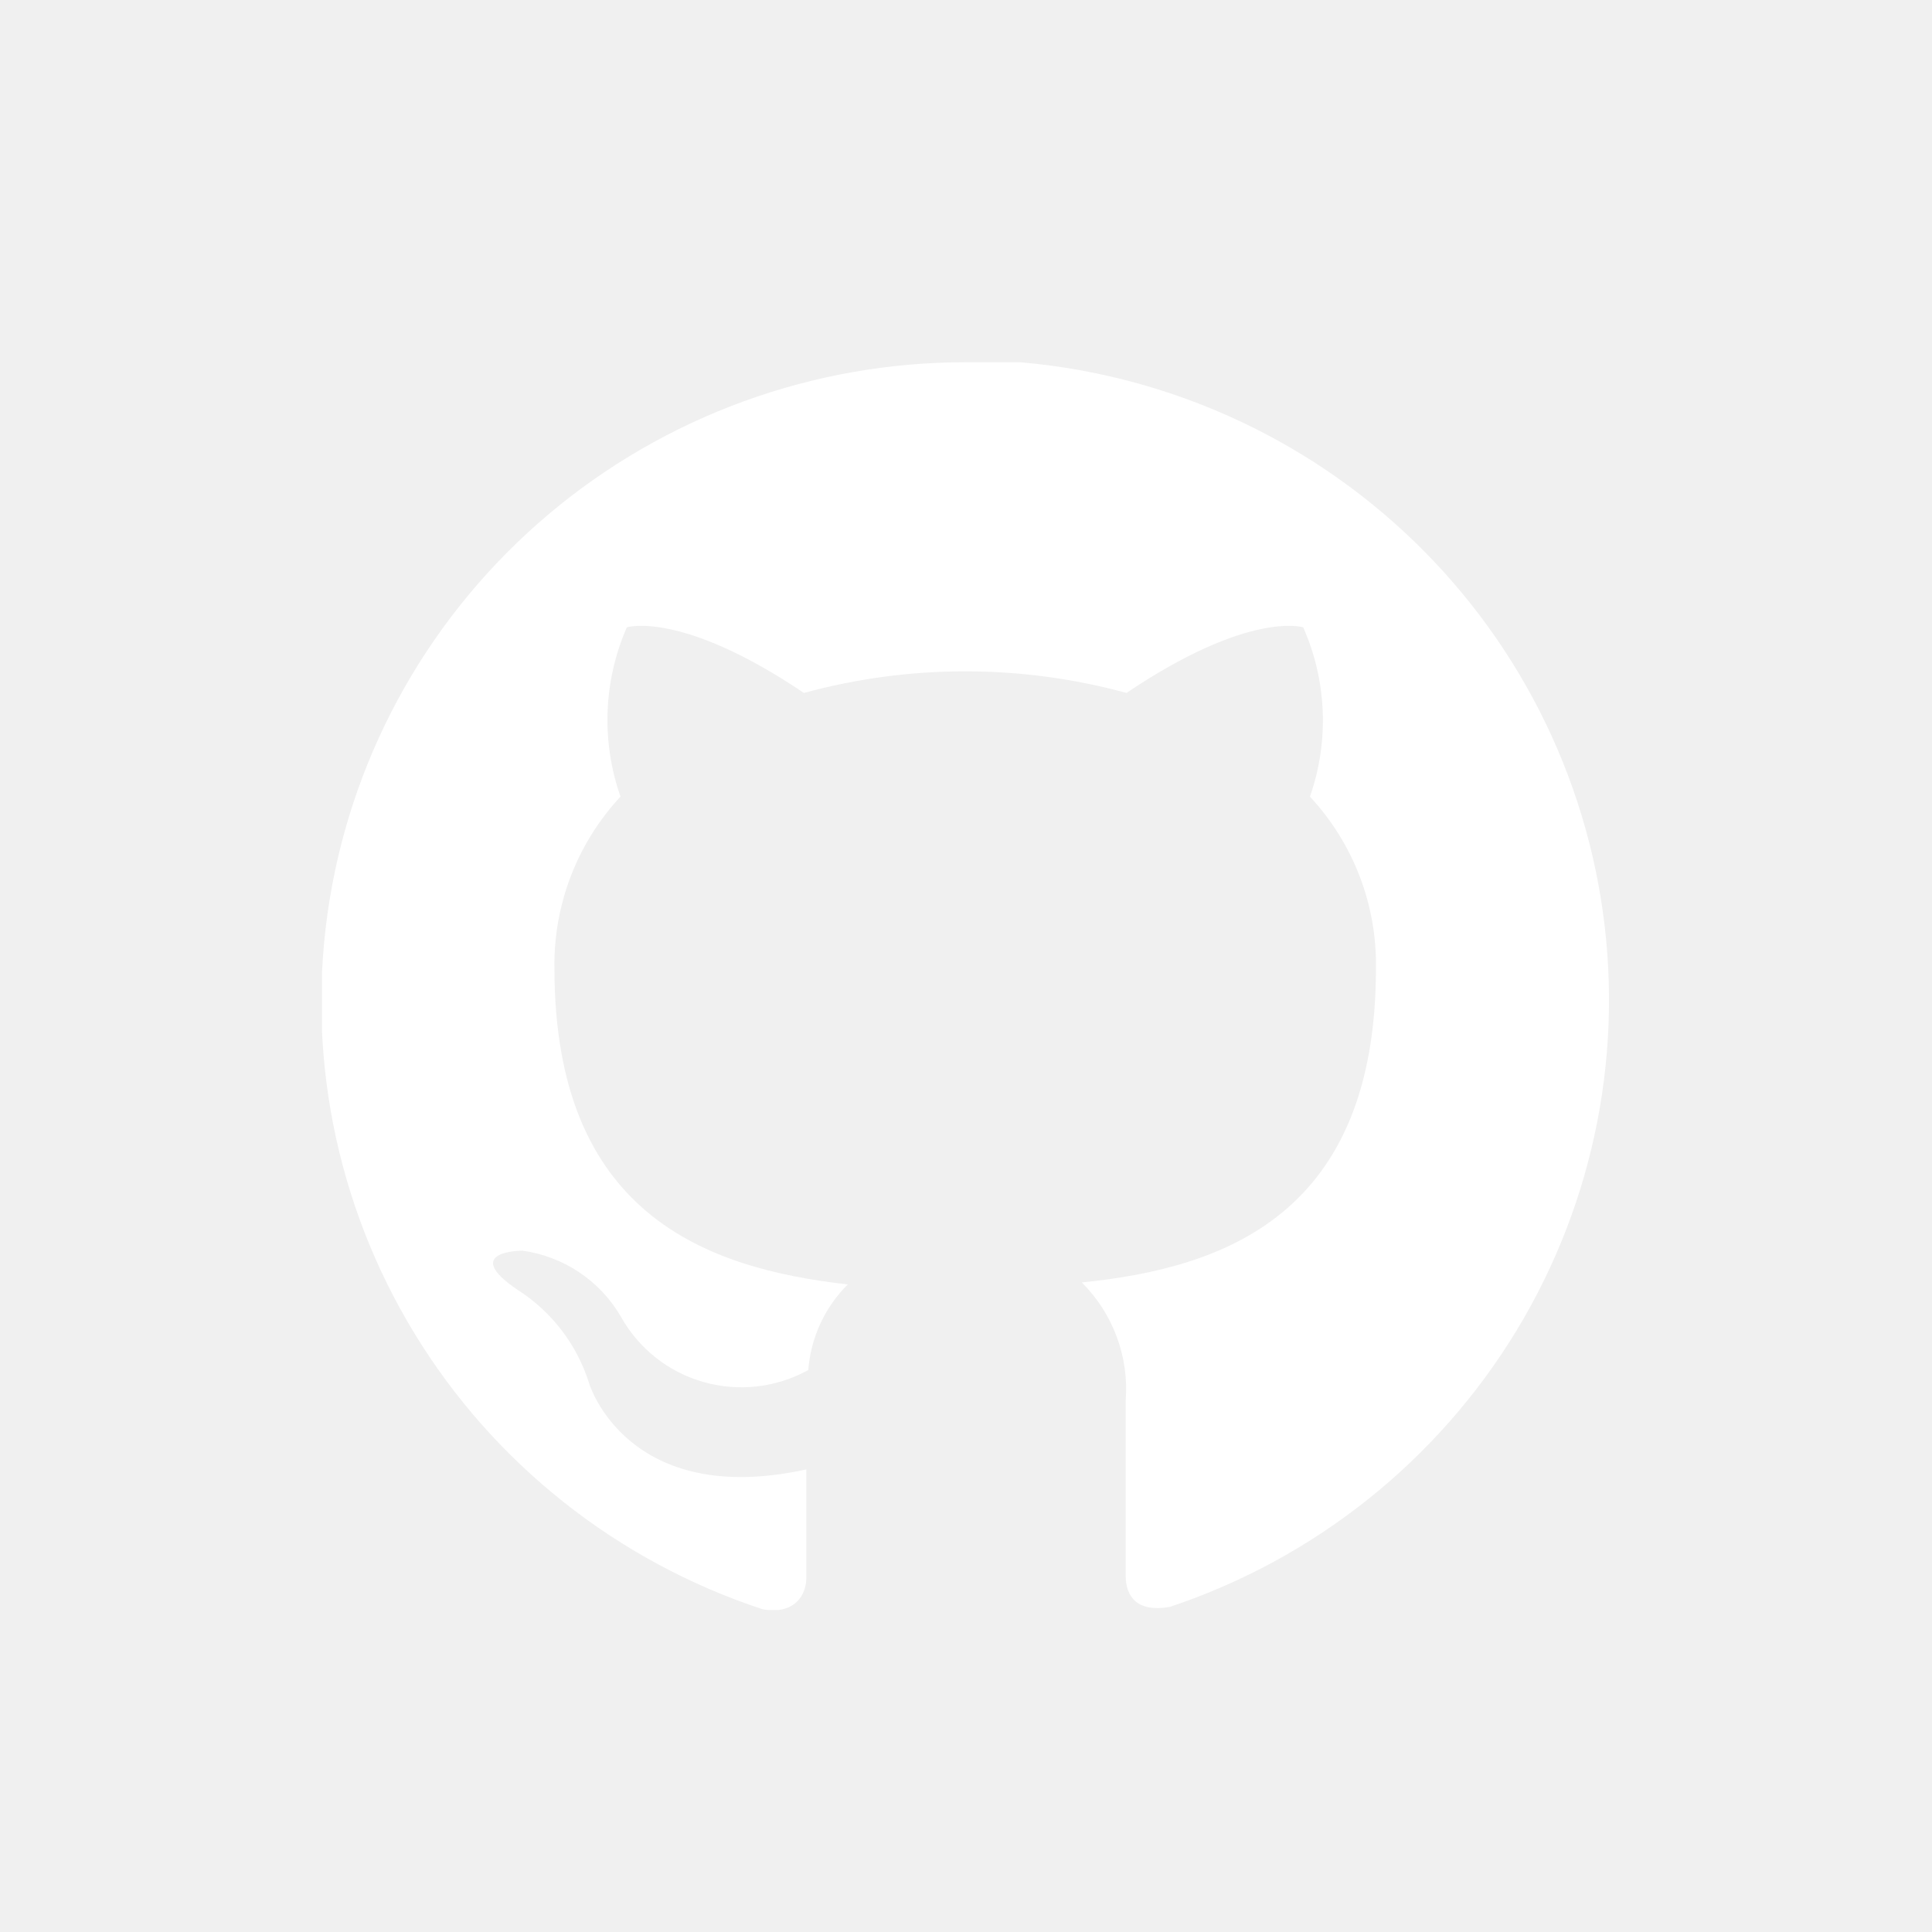
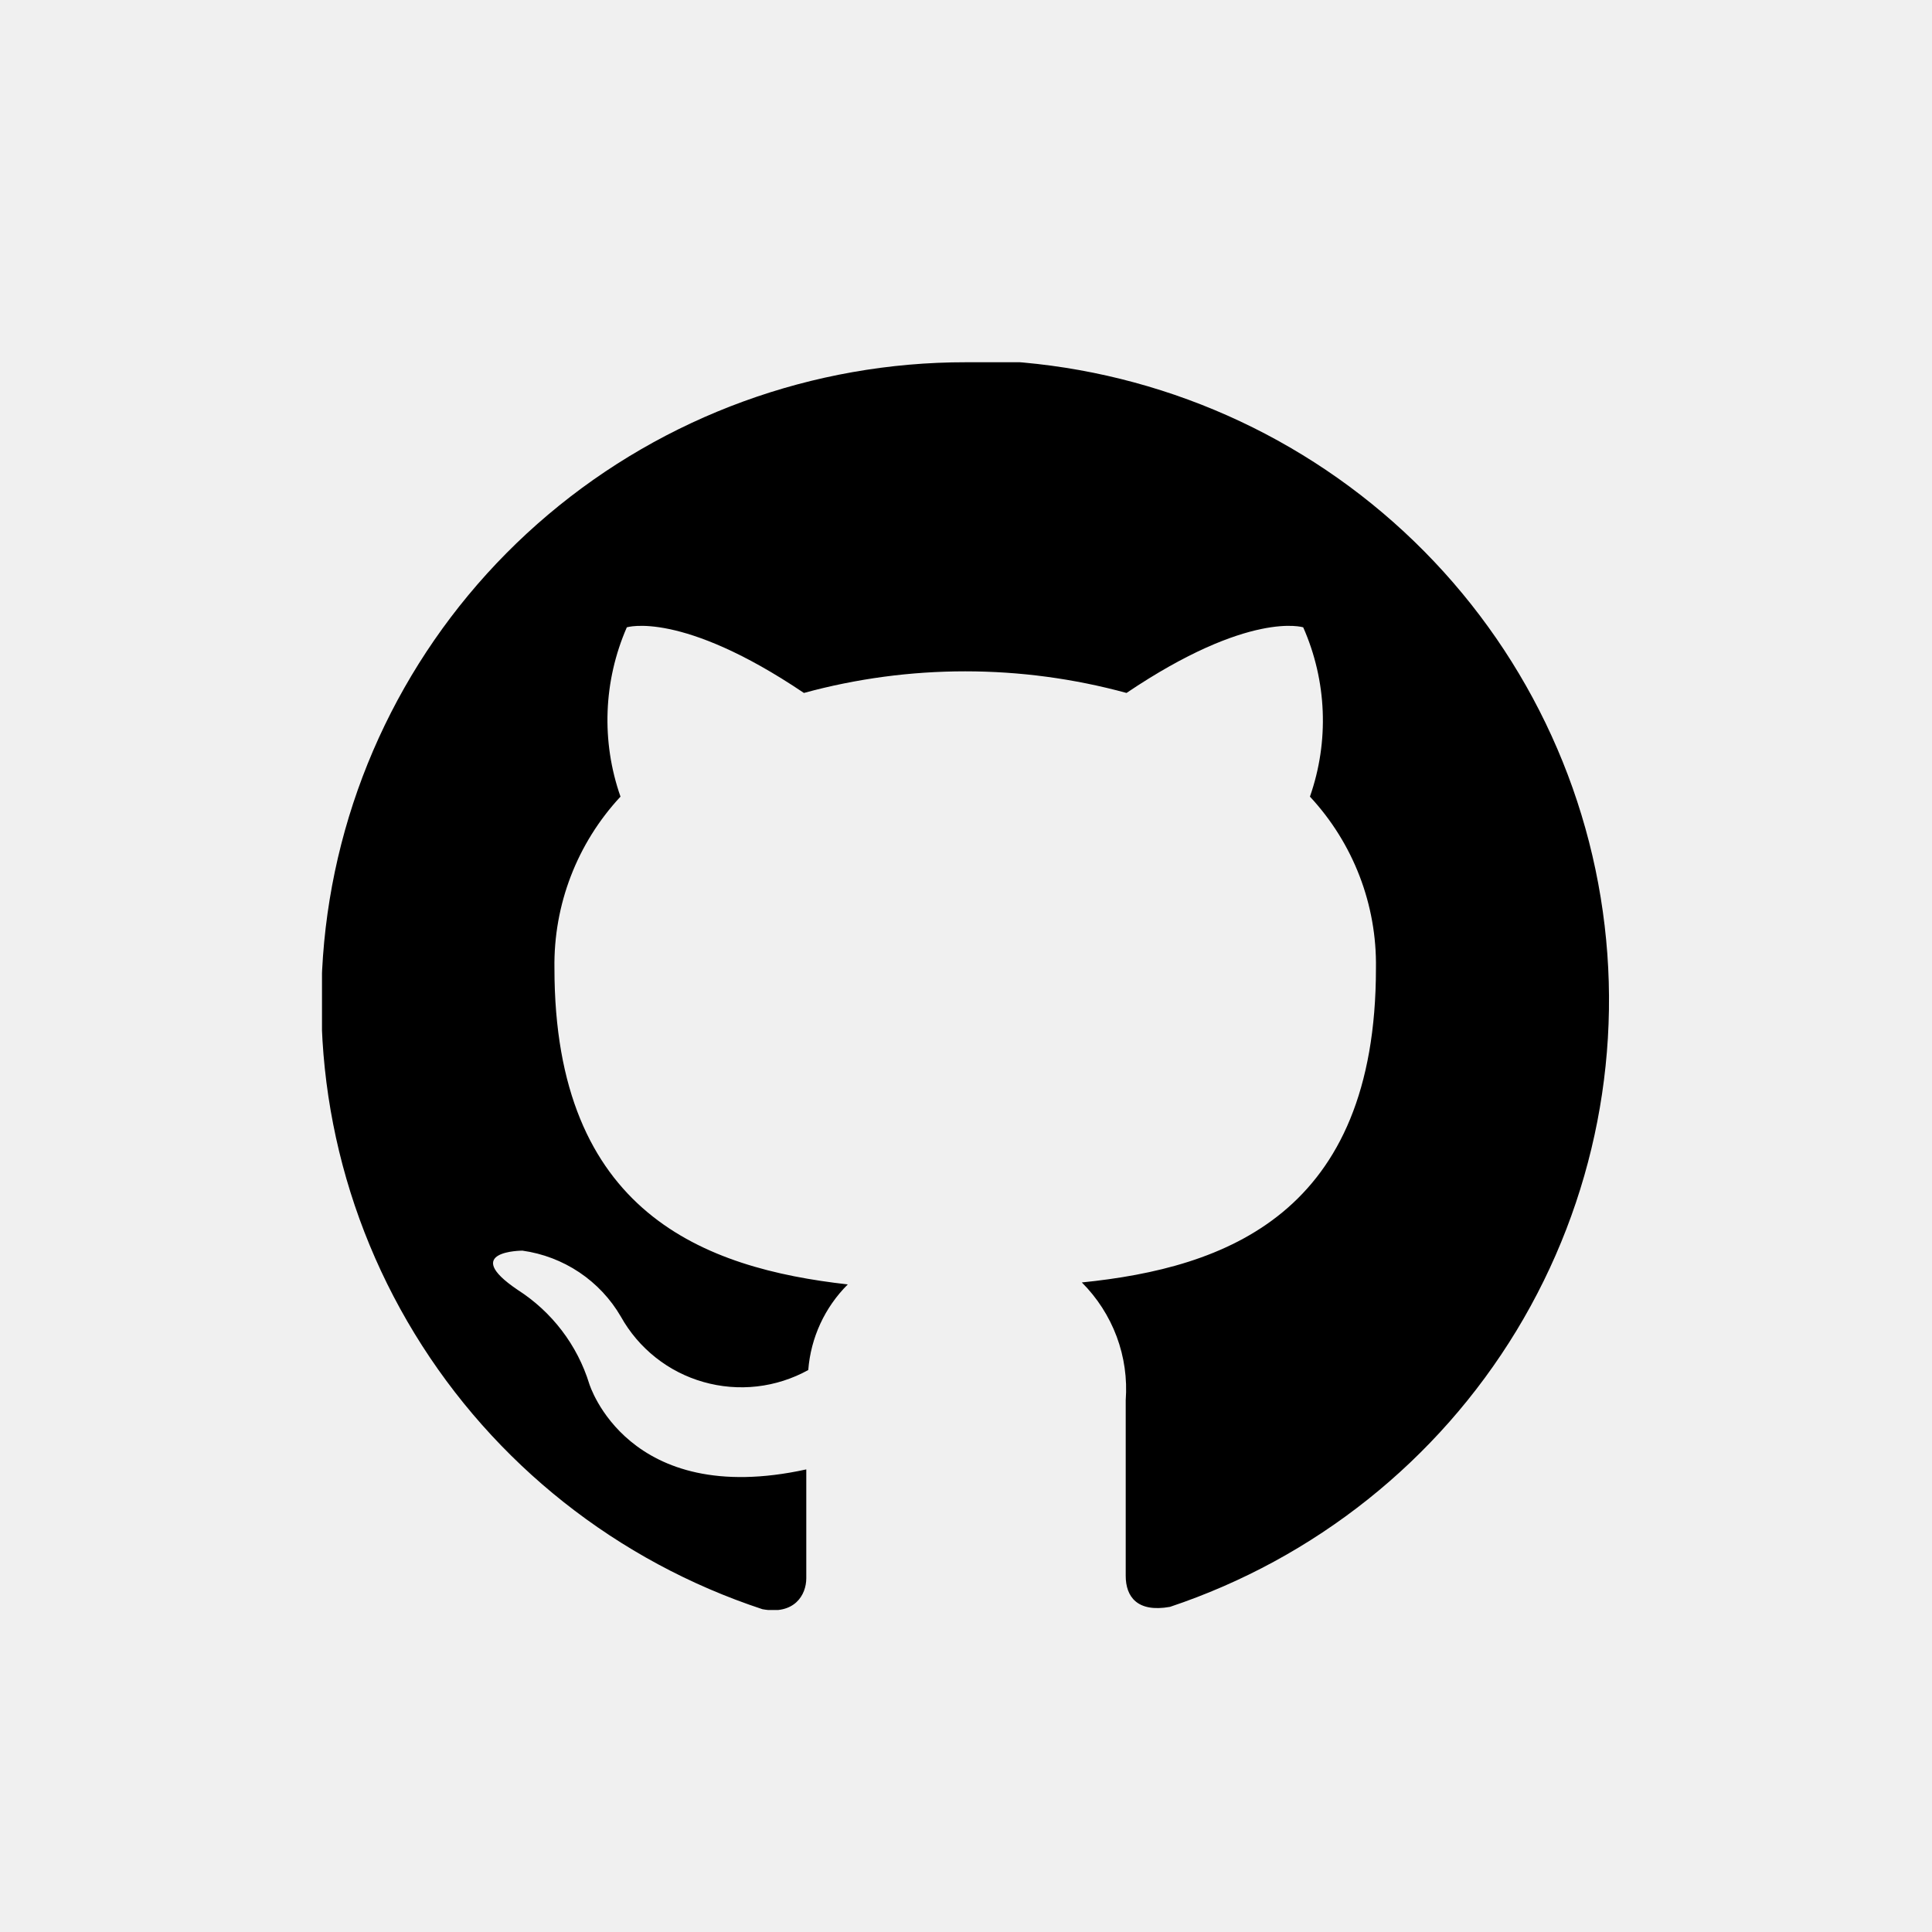
<svg xmlns="http://www.w3.org/2000/svg" width="35" height="35" viewBox="0 0 48 48" fill="none">
  <g clip-path="url(#clip0)">
-     <path fill-rule="evenodd" clip-rule="evenodd" d="M24 9C20.198 8.996 16.518 10.338 13.621 12.784C10.724 15.23 8.799 18.622 8.19 22.35C7.581 26.079 8.329 29.901 10.299 33.131C12.269 36.362 15.333 38.79 18.942 39.98C19.737 40.127 20.032 39.629 20.032 39.21C20.032 38.79 20.032 37.834 20.032 36.507C15.583 37.483 14.64 34.38 14.64 34.38C14.343 33.418 13.713 32.592 12.862 32.047C11.418 31.072 12.98 31.072 12.98 31.072C13.486 31.143 13.969 31.327 14.393 31.611C14.816 31.895 15.17 32.271 15.425 32.711C15.643 33.102 15.936 33.447 16.288 33.726C16.639 34.005 17.043 34.212 17.476 34.335C17.908 34.458 18.361 34.496 18.808 34.445C19.255 34.394 19.688 34.255 20.081 34.038C20.143 33.235 20.491 32.481 21.063 31.911C17.508 31.511 13.775 30.145 13.775 24.056C13.751 22.478 14.338 20.951 15.416 19.792C14.935 18.42 14.991 16.919 15.573 15.586C15.573 15.586 16.918 15.157 19.973 17.216C22.596 16.5 25.365 16.5 27.988 17.216C31.042 15.157 32.378 15.586 32.378 15.586C32.966 16.917 33.026 18.419 32.545 19.792C33.623 20.951 34.21 22.478 34.185 24.056C34.185 30.164 30.443 31.501 26.878 31.862C27.26 32.244 27.555 32.703 27.744 33.208C27.932 33.713 28.008 34.252 27.968 34.789C27.968 36.916 27.968 38.634 27.968 39.151C27.968 39.668 28.253 40.068 29.068 39.922C32.665 38.72 35.716 36.288 37.676 33.06C39.635 29.831 40.377 26.016 39.768 22.295C39.16 18.574 37.24 15.188 34.352 12.742C31.464 10.296 27.795 8.949 24 8.941V9Z" fill="white" />
+     <path fill-rule="evenodd" clip-rule="evenodd" d="M24 9C20.198 8.996 16.518 10.338 13.621 12.784C10.724 15.23 8.799 18.622 8.19 22.35C7.581 26.079 8.329 29.901 10.299 33.131C12.269 36.362 15.333 38.79 18.942 39.98C19.737 40.127 20.032 39.629 20.032 39.21C20.032 38.79 20.032 37.834 20.032 36.507C15.583 37.483 14.64 34.38 14.64 34.38C14.343 33.418 13.713 32.592 12.862 32.047C11.418 31.072 12.98 31.072 12.98 31.072C13.486 31.143 13.969 31.327 14.393 31.611C14.816 31.895 15.17 32.271 15.425 32.711C15.643 33.102 15.936 33.447 16.288 33.726C16.639 34.005 17.043 34.212 17.476 34.335C17.908 34.458 18.361 34.496 18.808 34.445C19.255 34.394 19.688 34.255 20.081 34.038C20.143 33.235 20.491 32.481 21.063 31.911C17.508 31.511 13.775 30.145 13.775 24.056C13.751 22.478 14.338 20.951 15.416 19.792C14.935 18.42 14.991 16.919 15.573 15.586C15.573 15.586 16.918 15.157 19.973 17.216C22.596 16.5 25.365 16.5 27.988 17.216C31.042 15.157 32.378 15.586 32.378 15.586C32.966 16.917 33.026 18.419 32.545 19.792C33.623 20.951 34.21 22.478 34.185 24.056C34.185 30.164 30.443 31.501 26.878 31.862C27.26 32.244 27.555 32.703 27.744 33.208C27.932 33.713 28.008 34.252 27.968 34.789C27.968 36.916 27.968 38.634 27.968 39.151C27.968 39.668 28.253 40.068 29.068 39.922C32.665 38.72 35.716 36.288 37.676 33.06C39.635 29.831 40.377 26.016 39.768 22.295C39.16 18.574 37.24 15.188 34.352 12.742C31.464 10.296 27.795 8.949 24 8.941V9Z" fill="black" />
  </g>
  <defs>
    <clipPath id="clip0">
      <rect width="32" height="31" fill="white" transform="translate(8 9)" />
    </clipPath>
  </defs>
</svg>
